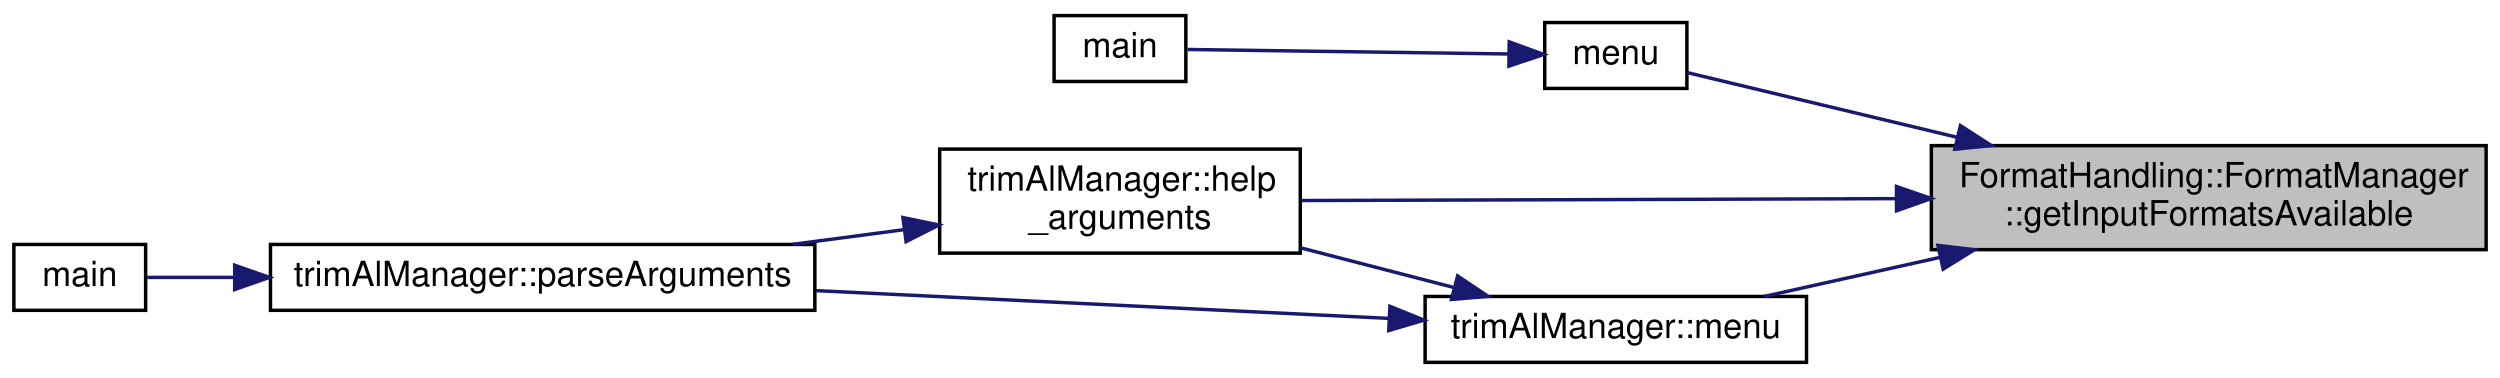
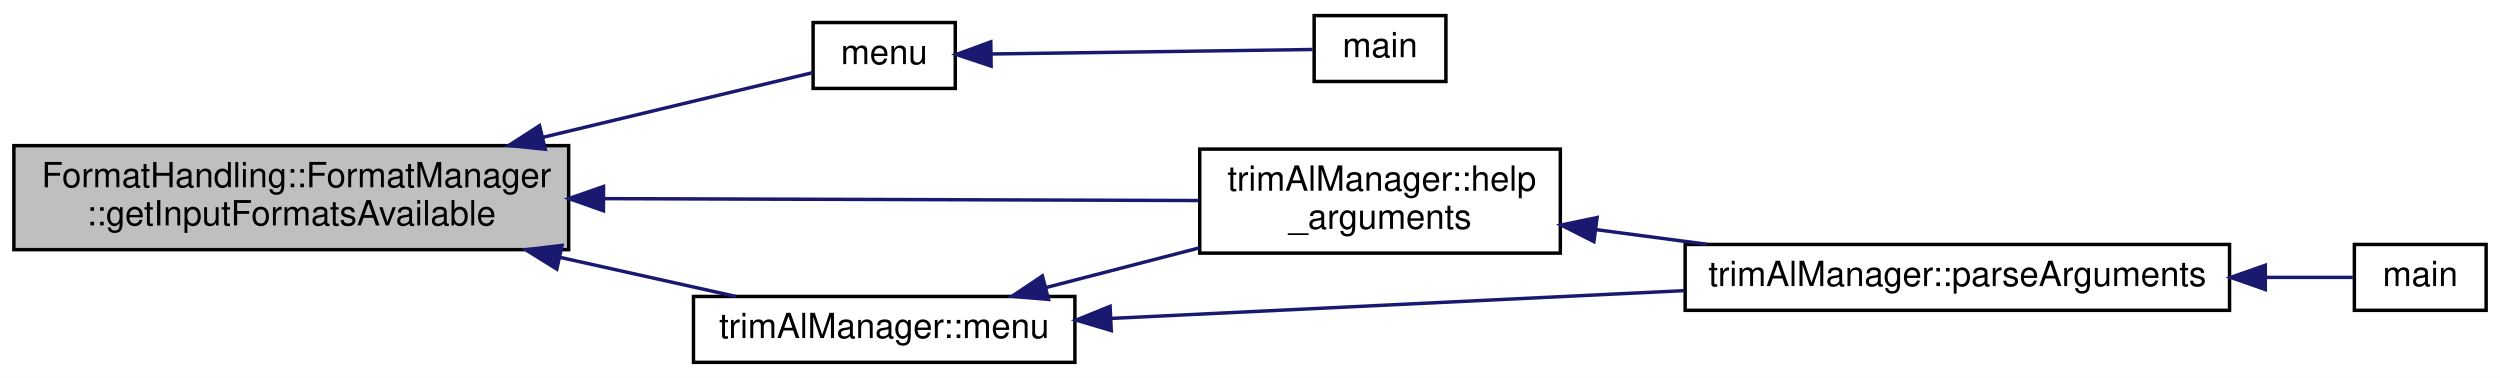
<svg xmlns="http://www.w3.org/2000/svg" xmlns:xlink="http://www.w3.org/1999/xlink" width="721pt" height="109pt" viewBox="0.00 0.00 721.00 109.00">
  <g id="graph0" class="graph" transform="scale(1 1) rotate(0) translate(4 105)">
    <polygon fill="#ffffff" stroke="transparent" points="-4,4 -4,-105 717,-105 717,4 -4,4" />
    <g id="node1" class="node">
-       <g id="a_node1">
-         <a xlink:title="Function to obtain all format names available by this object that can load an alignment.">
-           <polygon fill="#bfbfbf" stroke="#000000" points="553,-33 553,-63 713,-63 713,-33 553,-33" />
-           <text text-anchor="start" x="561" y="-51" font-family="Helvetica,sans-Serif" font-size="10.00" fill="#000000">FormatHandling::FormatManager</text>
-           <text text-anchor="middle" x="633" y="-40" font-family="Helvetica,sans-Serif" font-size="10.00" fill="#000000">::getInputFormatsAvailable</text>
-         </a>
-       </g>
+       <polygon fill="#bfbfbf" stroke="#000000" points="0,-33 0,-63 160,-63 160,-33 0,-33" />
+       <text text-anchor="start" x="8" y="-51" font-family="Helvetica,sans-Serif" font-size="10.00" fill="#000000">FormatHandling::FormatManager</text>
+       <text text-anchor="middle" x="80" y="-40" font-family="Helvetica,sans-Serif" font-size="10.00" fill="#000000">::getInputFormatsAvailable</text>
    </g>
    <g id="node2" class="node">
      <g id="a_node2">
-         <a xlink:href="classtrim_al_manager.html#ac00c17dd71558993a44020e3ec7c2b16" target="_top" xlink:title="Method to parse information arguments as help and menu.">
-           <polygon fill="#ffffff" stroke="#000000" points="267,-32 267,-62 371,-62 371,-32 267,-32" />
-           <text text-anchor="start" x="275" y="-50" font-family="Helvetica,sans-Serif" font-size="10.00" fill="#000000">trimAlManager::help</text>
-           <text text-anchor="middle" x="319" y="-39" font-family="Helvetica,sans-Serif" font-size="10.00" fill="#000000">_arguments</text>
+         <a xlink:href="classtrim_al_manager.html#ac00c17dd71558993a44020e3ec7c2b16" target="_top" xlink:title="Method to parse information arguments as help and menu. ">
+           <polygon fill="#ffffff" stroke="#000000" points="342,-32 342,-62 446,-62 446,-32 342,-32" />
+           <text text-anchor="start" x="350" y="-50" font-family="Helvetica,sans-Serif" font-size="10.00" fill="#000000">trimAlManager::help</text>
+           <text text-anchor="middle" x="394" y="-39" font-family="Helvetica,sans-Serif" font-size="10.00" fill="#000000">_arguments</text>
        </a>
      </g>
    </g>
    <g id="edge1" class="edge">
-       <path fill="none" stroke="#191970" d="M542.746,-47.713C487.189,-47.536 417.93,-47.315 371.305,-47.167" />
-       <polygon fill="#191970" stroke="#191970" points="542.941,-51.213 552.952,-47.745 542.963,-44.213 542.941,-51.213" />
+       <path fill="none" stroke="#191970" d="M170.254,-47.713C225.811,-47.536 295.07,-47.315 341.695,-47.167" />
+       <polygon fill="#191970" stroke="#191970" points="170.037,-44.213 160.048,-47.745 170.059,-51.213 170.037,-44.213" />
    </g>
    <g id="node5" class="node">
      <g id="a_node5">
-         <a xlink:href="read_al_main_8cpp.html#a2a0e843767aeea4f433a28b9c54f573a" target="_top" xlink:title=" ">
-           <polygon fill="#ffffff" stroke="#000000" points="441.5,-79.5 441.5,-98.5 482.5,-98.5 482.5,-79.5 441.5,-79.5" />
-           <text text-anchor="middle" x="462" y="-86.5" font-family="Helvetica,sans-Serif" font-size="10.00" fill="#000000">menu</text>
+         <a xlink:href="read_al_main_8cpp.html#a2a0e843767aeea4f433a28b9c54f573a" target="_top" xlink:title="menu">
+           <polygon fill="#ffffff" stroke="#000000" points="230.5,-79.5 230.5,-98.5 271.5,-98.5 271.5,-79.5 230.5,-79.5" />
+           <text text-anchor="middle" x="251" y="-86.5" font-family="Helvetica,sans-Serif" font-size="10.00" fill="#000000">menu</text>
        </a>
      </g>
    </g>
    <g id="edge4" class="edge">
-       <path fill="none" stroke="#191970" d="M560.403,-65.406C532.146,-72.181 501.965,-79.418 482.589,-84.063" />
-       <polygon fill="#191970" stroke="#191970" points="561.389,-68.769 570.297,-63.034 559.756,-61.962 561.389,-68.769" />
+       <path fill="none" stroke="#191970" d="M152.597,-65.406C180.854,-72.181 211.035,-79.418 230.411,-84.063" />
+       <polygon fill="#191970" stroke="#191970" points="153.244,-61.962 142.703,-63.034 151.611,-68.769 153.244,-61.962" />
    </g>
    <g id="node7" class="node">
      <g id="a_node7">
-         <a xlink:href="classtrim_al_manager.html#a09d07645fa0057989875f2b2d25ec4d7" target="_top" xlink:title="Method to show the menu of the program.">
-           <polygon fill="#ffffff" stroke="#000000" points="407,-.5 407,-19.5 517,-19.5 517,-.5 407,-.5" />
-           <text text-anchor="middle" x="462" y="-7.5" font-family="Helvetica,sans-Serif" font-size="10.00" fill="#000000">trimAlManager::menu</text>
+         <a xlink:href="classtrim_al_manager.html#a09d07645fa0057989875f2b2d25ec4d7" target="_top" xlink:title="Method to show the menu of the program. ">
+           <polygon fill="#ffffff" stroke="#000000" points="196,-.5 196,-19.5 306,-19.5 306,-.5 196,-.5" />
+           <text text-anchor="middle" x="251" y="-7.5" font-family="Helvetica,sans-Serif" font-size="10.00" fill="#000000">trimAlManager::menu</text>
        </a>
      </g>
    </g>
    <g id="edge6" class="edge">
-       <path fill="none" stroke="#191970" d="M555.26,-30.724C537.889,-26.864 520.087,-22.908 504.754,-19.501" />
-       <polygon fill="#191970" stroke="#191970" points="554.895,-34.229 565.416,-32.981 556.414,-27.395 554.895,-34.229" />
+       <path fill="none" stroke="#191970" d="M157.74,-30.724C175.111,-26.864 192.913,-22.908 208.246,-19.501" />
+       <polygon fill="#191970" stroke="#191970" points="156.586,-27.395 147.584,-32.981 158.105,-34.229 156.586,-27.395" />
    </g>
    <g id="node3" class="node">
      <g id="a_node3">
-         <a xlink:href="classtrim_al_manager.html#af140d97b6071a83930818030ac74b641" target="_top" xlink:title="Method to parse arguments into usable structure in trimal.">
-           <polygon fill="#ffffff" stroke="#000000" points="74,-15.5 74,-34.5 231,-34.5 231,-15.5 74,-15.5" />
-           <text text-anchor="middle" x="152.5" y="-22.5" font-family="Helvetica,sans-Serif" font-size="10.00" fill="#000000">trimAlManager::parseArguments</text>
+         <a xlink:href="classtrim_al_manager.html#af140d97b6071a83930818030ac74b641" target="_top" xlink:title="Method to parse arguments into usable structure in trimal. ">
+           <polygon fill="#ffffff" stroke="#000000" points="482,-15.5 482,-34.5 639,-34.5 639,-15.5 482,-15.5" />
+           <text text-anchor="middle" x="560.5" y="-22.5" font-family="Helvetica,sans-Serif" font-size="10.00" fill="#000000">trimAlManager::parseArguments</text>
        </a>
      </g>
    </g>
    <g id="edge2" class="edge">
-       <path fill="none" stroke="#191970" d="M256.555,-38.749C246.154,-37.375 235.29,-35.939 224.671,-34.536" />
-       <polygon fill="#191970" stroke="#191970" points="256.403,-42.259 266.775,-40.099 257.32,-35.32 256.403,-42.259" />
+       <path fill="none" stroke="#191970" d="M456.445,-38.749C466.846,-37.375 477.71,-35.939 488.329,-34.536" />
+       <polygon fill="#191970" stroke="#191970" points="455.68,-35.32 446.225,-40.099 456.597,-42.259 455.68,-35.32" />
    </g>
    <g id="node4" class="node">
      <g id="a_node4">
-         <a xlink:href="trim_al_main_8cpp.html#a0ddf1224851353fc92bfbff6f499fa97" target="_top" xlink:title=" ">
-           <polygon fill="#ffffff" stroke="#000000" points="0,-15.5 0,-34.5 38,-34.5 38,-15.5 0,-15.5" />
-           <text text-anchor="middle" x="19" y="-22.5" font-family="Helvetica,sans-Serif" font-size="10.00" fill="#000000">main</text>
+         <a xlink:href="trim_al_main_8cpp.html#a0ddf1224851353fc92bfbff6f499fa97" target="_top" xlink:title="main">
+           <polygon fill="#ffffff" stroke="#000000" points="675,-15.5 675,-34.5 713,-34.5 713,-15.5 675,-15.5" />
+           <text text-anchor="middle" x="694" y="-22.5" font-family="Helvetica,sans-Serif" font-size="10.00" fill="#000000">main</text>
        </a>
      </g>
    </g>
    <g id="edge3" class="edge">
-       <path fill="none" stroke="#191970" d="M63.423,-25C54.165,-25 45.554,-25 38.425,-25" />
-       <polygon fill="#191970" stroke="#191970" points="63.685,-28.5 73.685,-25 63.685,-21.5 63.685,-28.5" />
+       <path fill="none" stroke="#191970" d="M649.577,-25C658.835,-25 667.446,-25 674.575,-25" />
+       <polygon fill="#191970" stroke="#191970" points="649.315,-21.5 639.315,-25 649.315,-28.5 649.315,-21.5" />
    </g>
    <g id="node6" class="node">
      <g id="a_node6">
-         <a xlink:href="read_al_main_8cpp.html#a0ddf1224851353fc92bfbff6f499fa97" target="_top" xlink:title=" ">
-           <polygon fill="#ffffff" stroke="#000000" points="300,-81.5 300,-100.5 338,-100.5 338,-81.5 300,-81.5" />
-           <text text-anchor="middle" x="319" y="-88.5" font-family="Helvetica,sans-Serif" font-size="10.00" fill="#000000">main</text>
+         <a xlink:href="read_al_main_8cpp.html#a0ddf1224851353fc92bfbff6f499fa97" target="_top" xlink:title="main">
+           <polygon fill="#ffffff" stroke="#000000" points="375,-81.5 375,-100.5 413,-100.5 413,-81.5 375,-81.5" />
+           <text text-anchor="middle" x="394" y="-88.5" font-family="Helvetica,sans-Serif" font-size="10.00" fill="#000000">main</text>
        </a>
      </g>
    </g>
    <g id="edge5" class="edge">
-       <path fill="none" stroke="#191970" d="M431.098,-89.432C402.96,-89.826 362.275,-90.395 338.441,-90.728" />
-       <polygon fill="#191970" stroke="#191970" points="431.257,-92.93 441.207,-89.291 431.159,-85.931 431.257,-92.93" />
+       <path fill="none" stroke="#191970" d="M281.902,-89.432C310.04,-89.826 350.725,-90.395 374.559,-90.728" />
+       <polygon fill="#191970" stroke="#191970" points="281.841,-85.931 271.793,-89.291 281.743,-92.93 281.841,-85.931" />
    </g>
    <g id="edge7" class="edge">
-       <path fill="none" stroke="#191970" d="M415.192,-22.111C401.076,-25.764 385.496,-29.795 371.061,-33.53" />
-       <polygon fill="#191970" stroke="#191970" points="416.37,-25.422 425.174,-19.528 414.616,-18.645 416.37,-25.422" />
+       <path fill="none" stroke="#191970" d="M297.808,-22.111C311.924,-25.764 327.504,-29.795 341.939,-33.53" />
+       <polygon fill="#191970" stroke="#191970" points="298.384,-18.645 287.826,-19.528 296.63,-25.422 298.384,-18.645" />
    </g>
    <g id="edge8" class="edge">
-       <path fill="none" stroke="#191970" d="M396.642,-13.168C348.35,-15.508 282.381,-18.705 231.191,-21.186" />
-       <polygon fill="#191970" stroke="#191970" points="396.849,-16.662 406.668,-12.682 396.51,-9.67 396.849,-16.662" />
+       <path fill="none" stroke="#191970" d="M316.358,-13.168C364.65,-15.508 430.619,-18.705 481.809,-21.186" />
+       <polygon fill="#191970" stroke="#191970" points="316.49,-9.67 306.332,-12.682 316.151,-16.662 316.49,-9.67" />
    </g>
  </g>
</svg>
